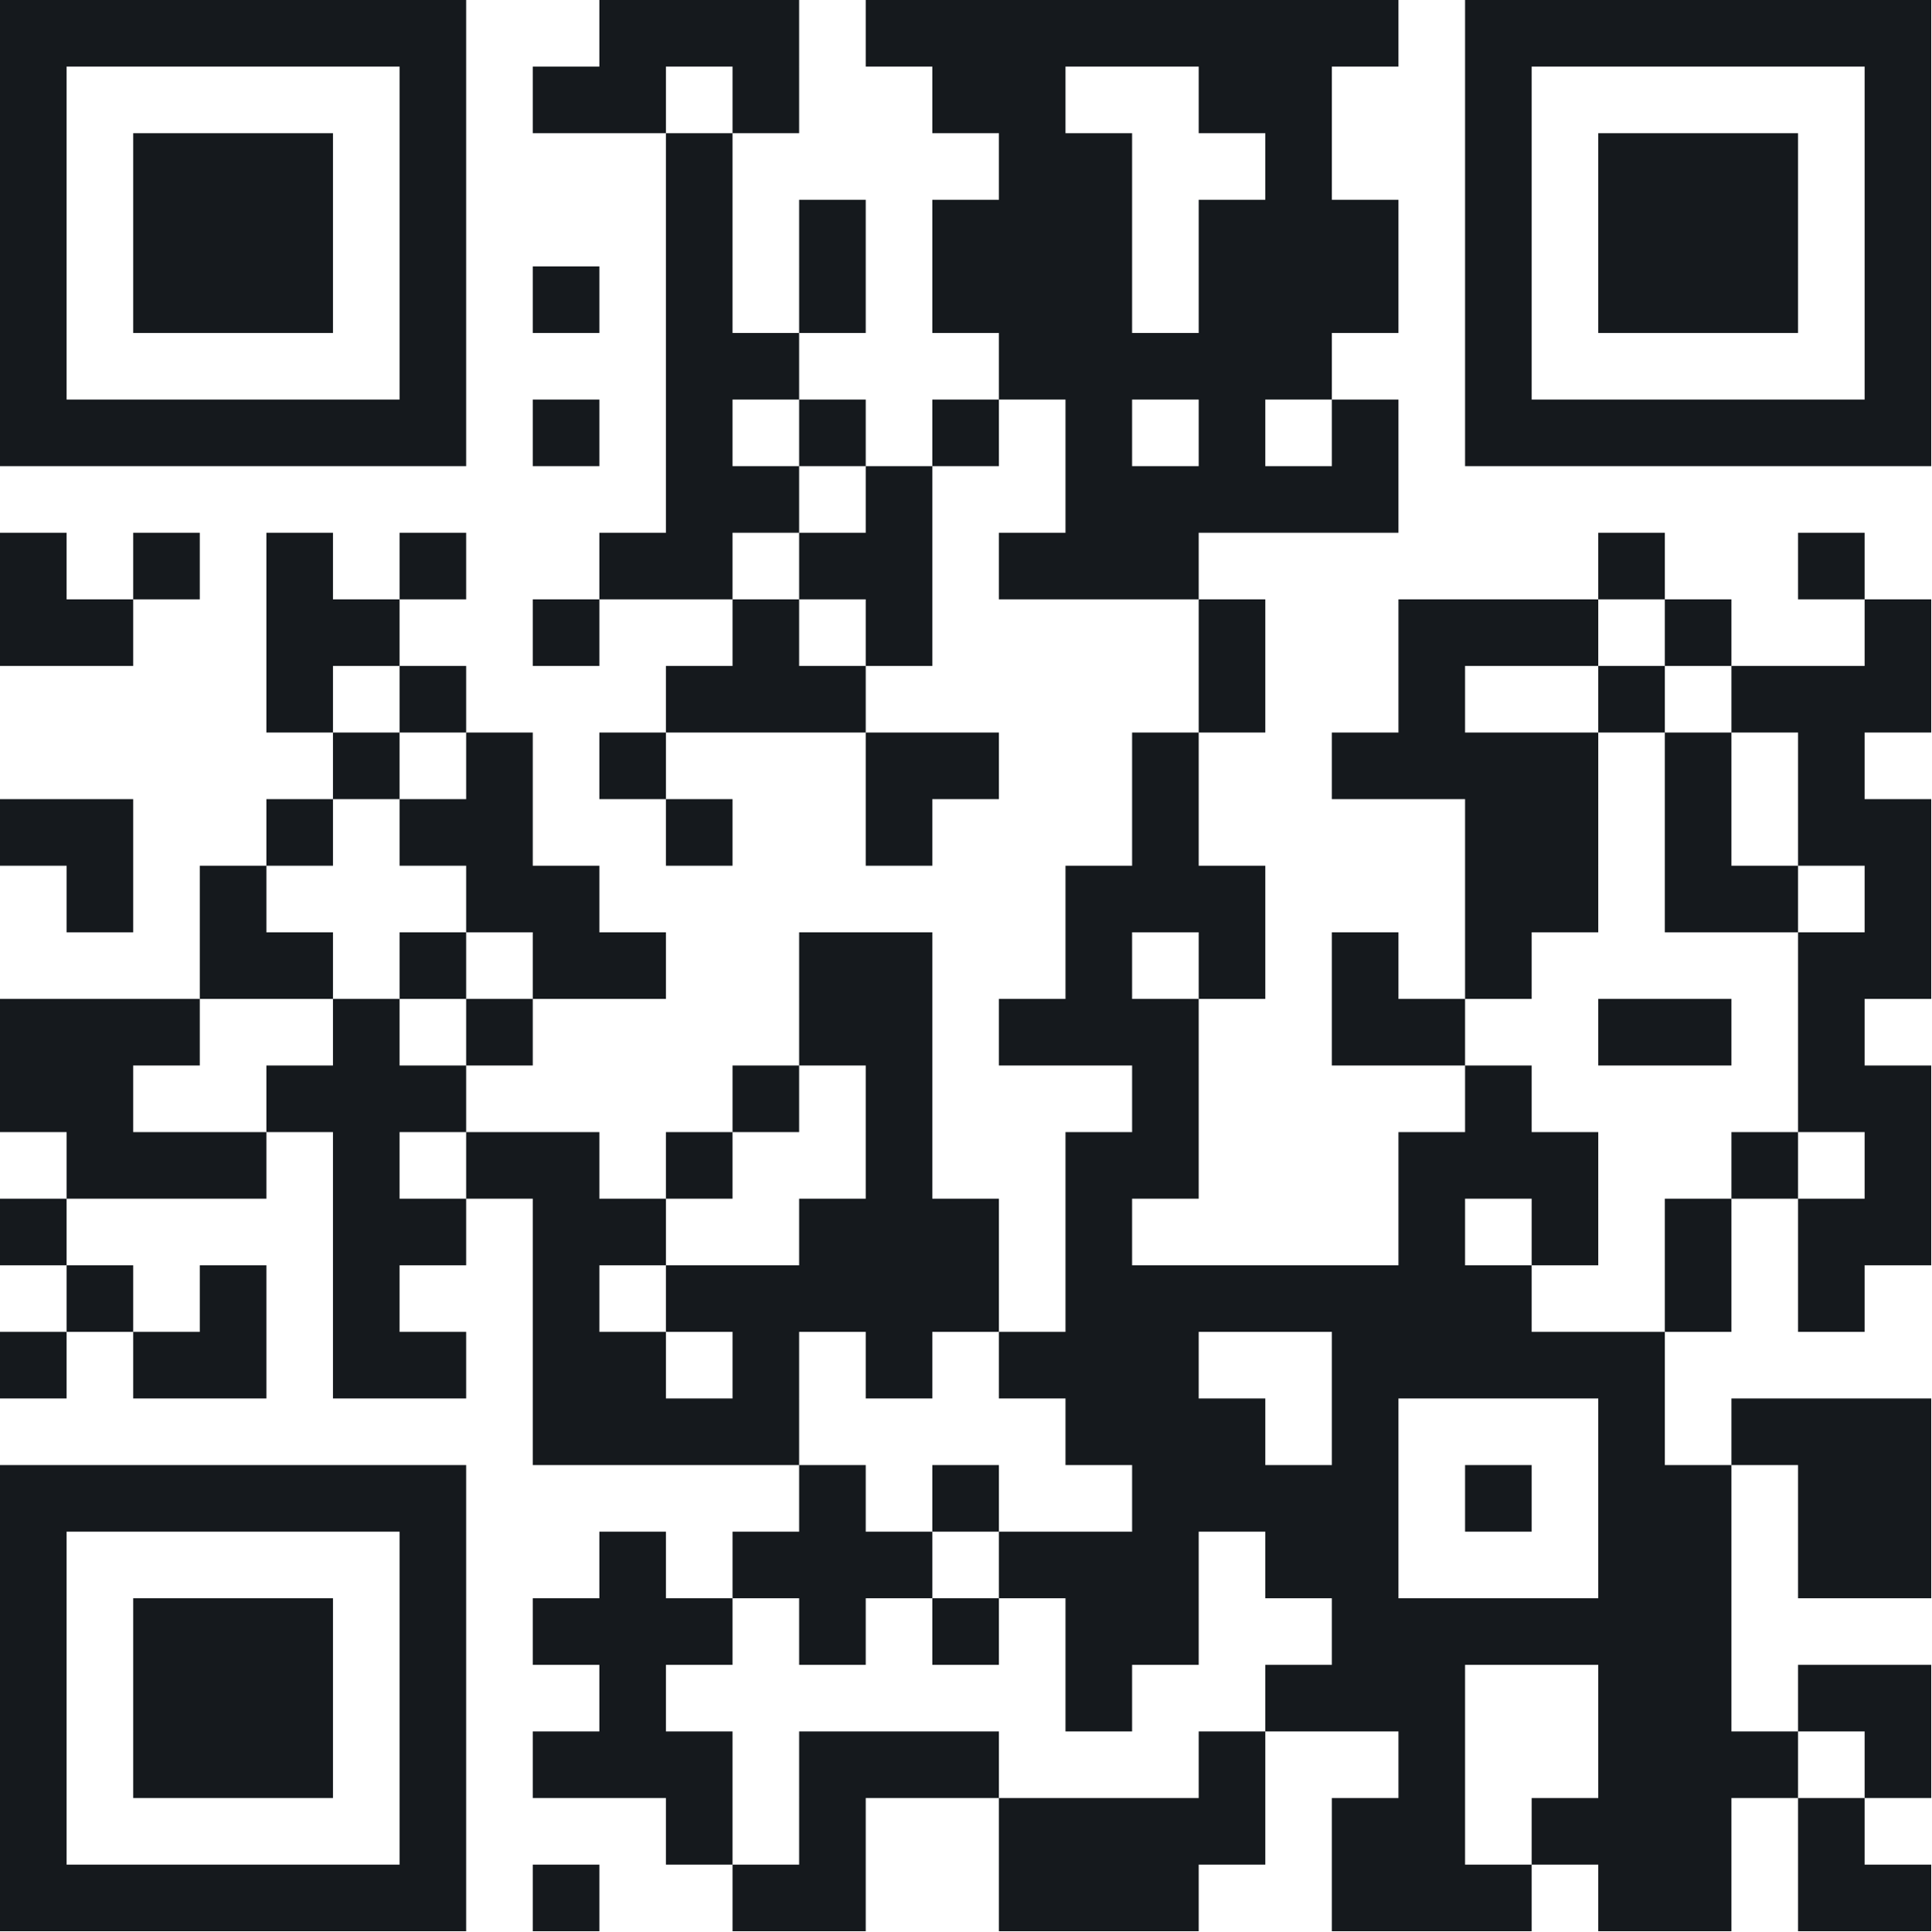
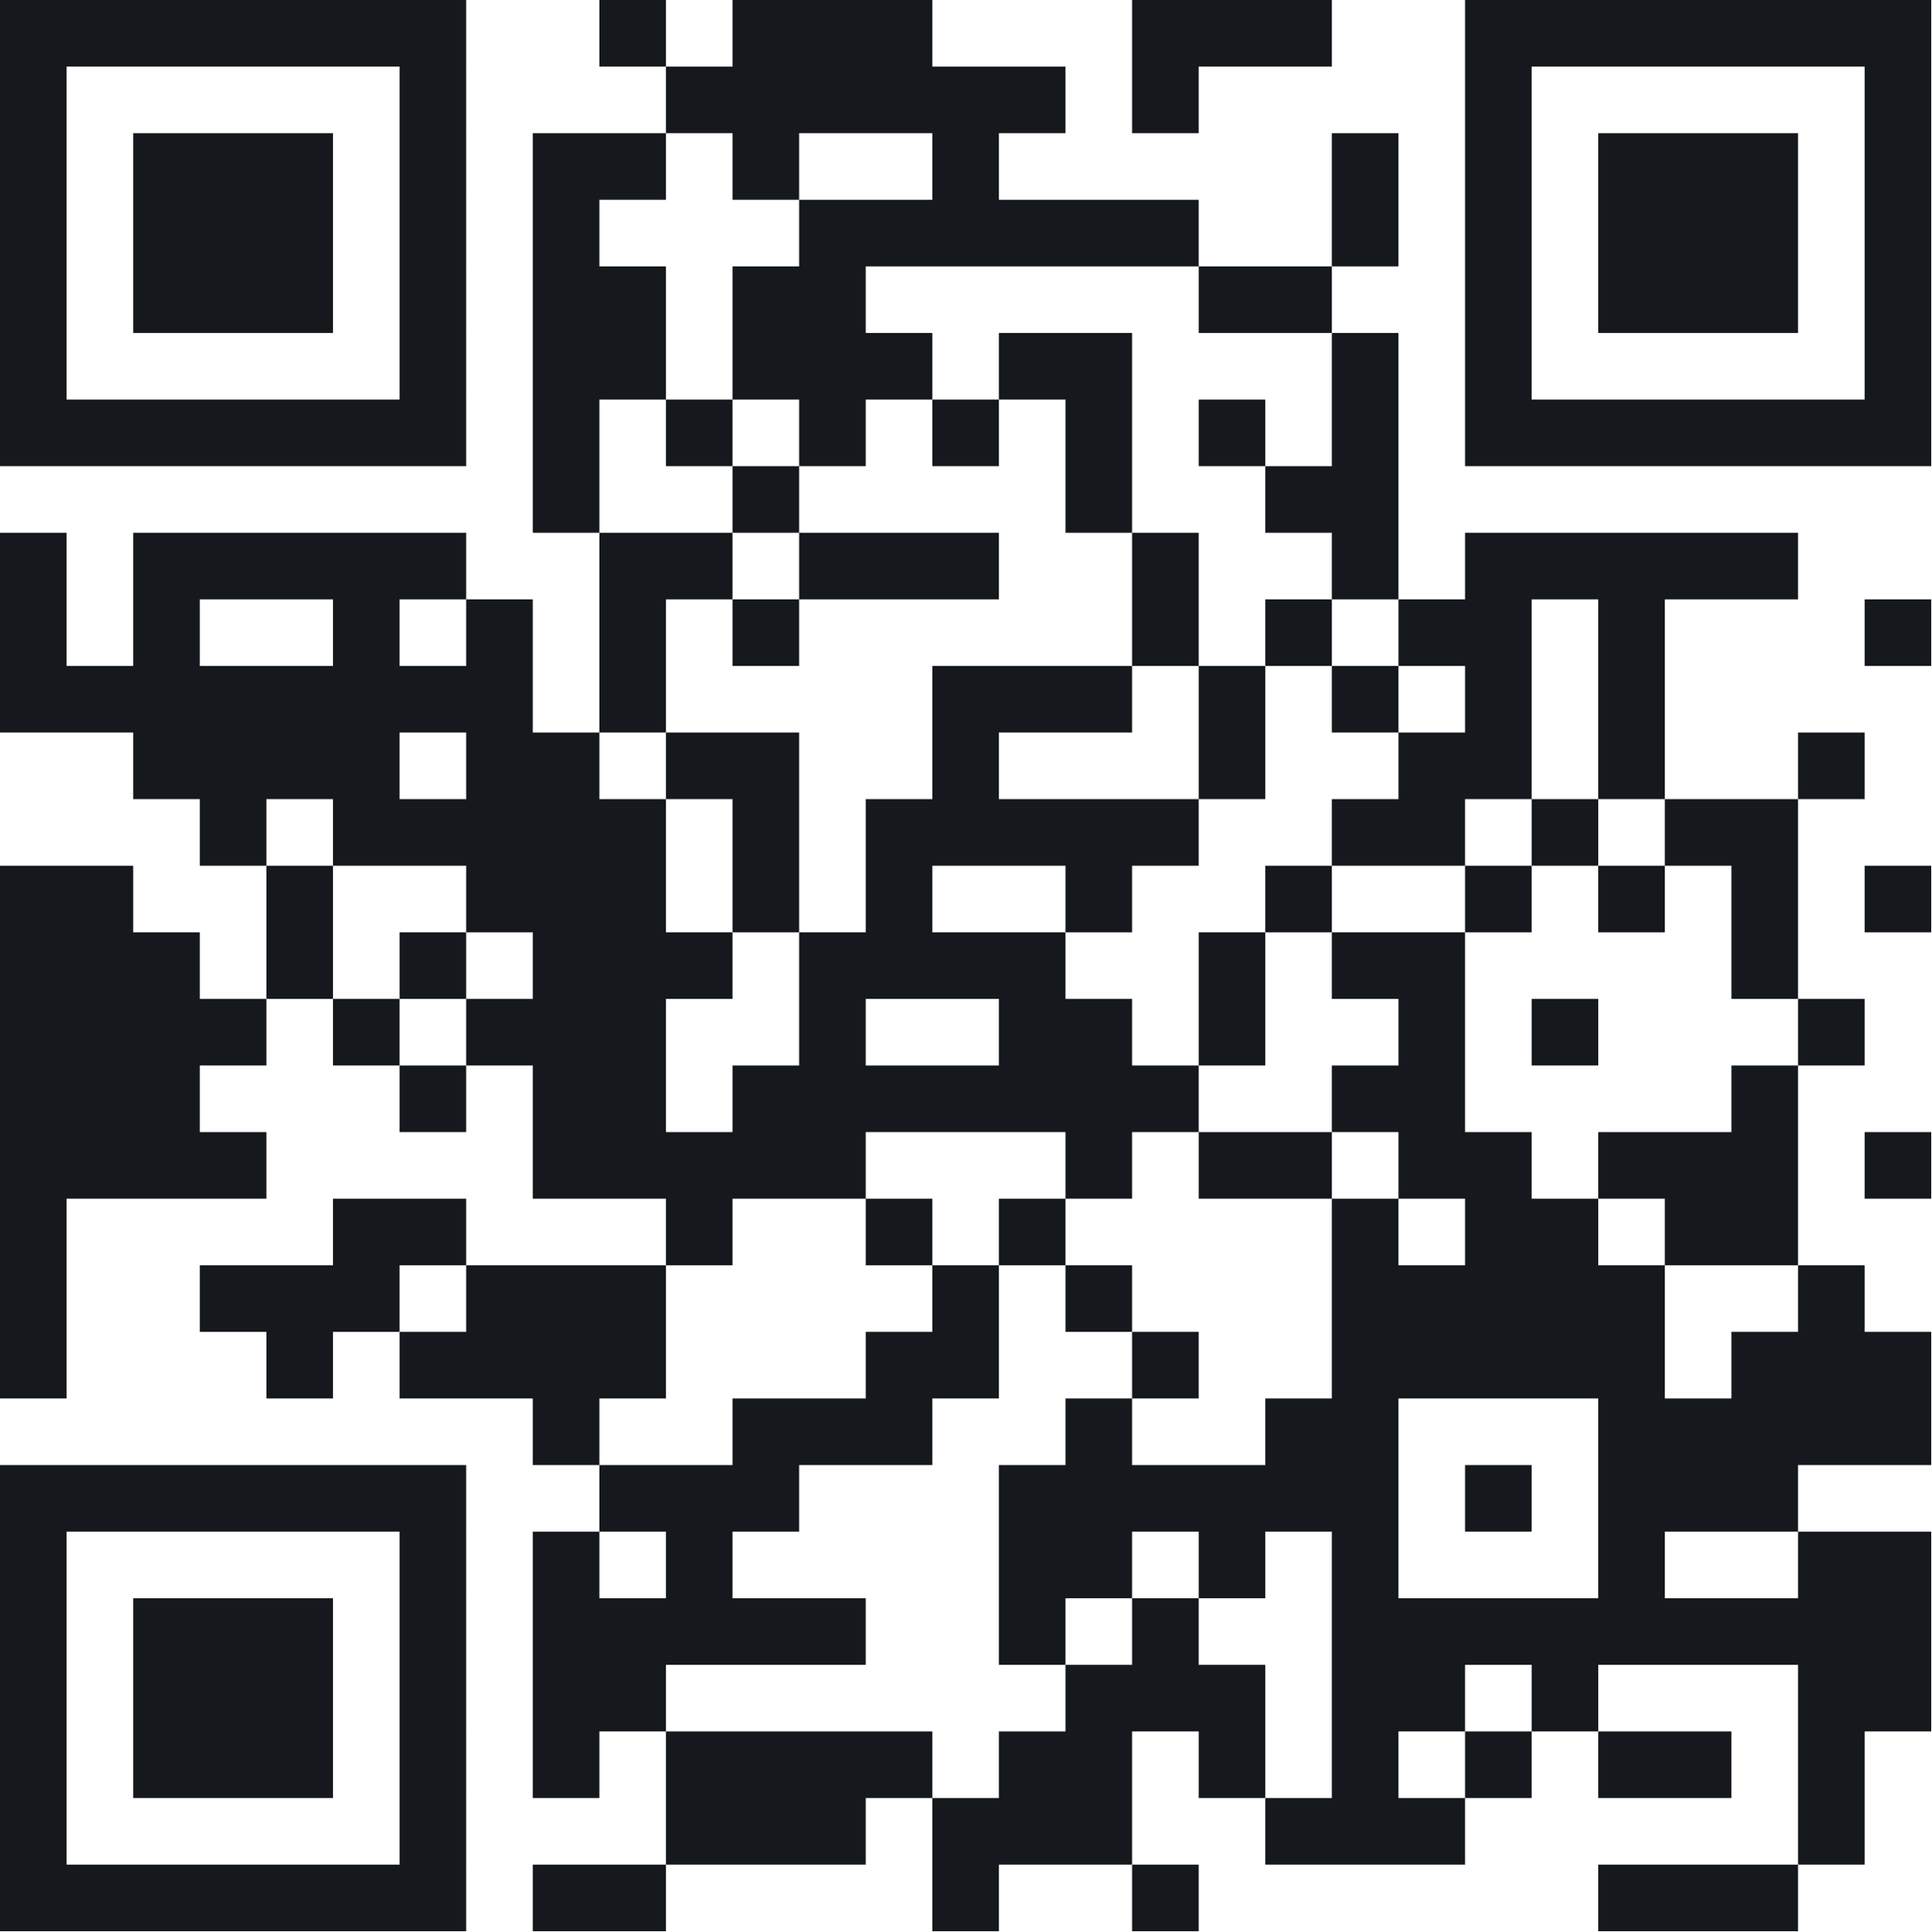
<svg width="145" height="145" class="segno">
-   <path transform="scale(5)" class="qrline" stroke="#15191d" d="M0 0.5h7m2 0h3m1 0h8m1 0h7m-29 1h1m5 0h1m1 0h2m1 0h1m2 0h2m2 0h2m2 0h1m5 0h1m-29 1h1m1 0h3m1 0h1m3 0h1m4 0h2m2 0h1m2 0h1m1 0h3m1 0h1m-29 1h1m1 0h3m1 0h1m3 0h1m1 0h1m1 0h3m1 0h3m1 0h1m1 0h3m1 0h1m-29 1h1m1 0h3m1 0h1m1 0h1m1 0h1m1 0h1m1 0h3m1 0h3m1 0h1m1 0h3m1 0h1m-29 1h1m5 0h1m3 0h2m3 0h5m2 0h1m5 0h1m-29 1h7m1 0h1m1 0h1m1 0h1m1 0h1m1 0h1m1 0h1m1 0h1m1 0h7m-19 1h2m1 0h1m2 0h5m-21 1h1m1 0h1m1 0h1m1 0h1m2 0h2m1 0h2m1 0h3m6 0h1m2 0h1m-28 1h2m2 0h2m2 0h1m2 0h1m1 0h1m4 0h1m2 0h3m1 0h1m2 0h1m-25 1h1m1 0h1m3 0h3m5 0h1m2 0h1m2 0h1m1 0h3m-24 1h1m1 0h1m1 0h1m3 0h2m2 0h1m2 0h4m1 0h1m1 0h1m-28 1h2m2 0h1m1 0h2m2 0h1m2 0h1m3 0h1m4 0h2m1 0h1m1 0h2m-28 1h1m1 0h1m3 0h2m7 0h3m3 0h2m1 0h2m1 0h1m-26 1h2m1 0h1m1 0h2m2 0h2m2 0h1m1 0h1m1 0h1m1 0h1m4 0h2m-29 1h3m2 0h1m1 0h1m4 0h2m1 0h3m2 0h2m2 0h2m1 0h1m-28 1h2m2 0h3m4 0h1m1 0h1m3 0h1m4 0h1m4 0h2m-28 1h3m1 0h1m1 0h2m1 0h1m2 0h1m2 0h2m3 0h3m2 0h1m1 0h1m-29 1h1m4 0h2m1 0h2m2 0h3m1 0h1m4 0h1m1 0h1m1 0h1m1 0h2m-28 1h1m1 0h1m1 0h1m2 0h1m1 0h5m1 0h7m2 0h1m1 0h1m-28 1h1m1 0h2m1 0h2m1 0h2m1 0h1m1 0h1m1 0h3m2 0h5m-17 1h4m4 0h3m1 0h1m3 0h1m1 0h3m-29 1h7m5 0h1m1 0h1m2 0h4m1 0h1m1 0h2m1 0h2m-29 1h1m5 0h1m2 0h1m1 0h3m1 0h3m1 0h2m3 0h2m1 0h2m-29 1h1m1 0h3m1 0h1m1 0h3m1 0h1m1 0h1m1 0h2m2 0h6m-26 1h1m1 0h3m1 0h1m2 0h1m6 0h1m2 0h3m2 0h2m1 0h2m-29 1h1m1 0h3m1 0h1m1 0h3m1 0h3m3 0h1m2 0h1m2 0h3m1 0h1m-29 1h1m5 0h1m3 0h1m1 0h1m2 0h4m1 0h2m1 0h3m1 0h1m-28 1h7m1 0h1m2 0h2m2 0h3m2 0h3m1 0h2m1 0h2" />
+   <path transform="scale(5)" class="qrline" stroke="#15191d" d="M0 0.5h7m2 0h1m1 0h3m3 0h3m2 0h7m-29 1h1m5 0h1m3 0h6m1 0h1m4 0h1m5 0h1m-29 1h1m1 0h3m1 0h1m1 0h2m1 0h1m2 0h1m5 0h1m1 0h1m1 0h3m1 0h1m-29 1h1m1 0h3m1 0h1m1 0h1m3 0h6m2 0h1m1 0h1m1 0h3m1 0h1m-29 1h1m1 0h3m1 0h1m1 0h2m1 0h2m5 0h2m2 0h1m1 0h3m1 0h1m-29 1h1m5 0h1m1 0h2m1 0h3m1 0h2m3 0h1m1 0h1m5 0h1m-29 1h7m1 0h1m1 0h1m1 0h1m1 0h1m1 0h1m1 0h1m1 0h1m1 0h7m-21 1h1m2 0h1m4 0h1m2 0h2m-21 1h1m1 0h5m2 0h2m1 0h3m2 0h1m2 0h1m1 0h5m-27 1h1m1 0h1m2 0h1m1 0h1m1 0h1m1 0h1m5 0h1m1 0h1m1 0h2m1 0h1m3 0h1m-29 1h8m1 0h1m4 0h3m1 0h1m1 0h1m1 0h1m1 0h1m-23 1h4m1 0h2m1 0h2m2 0h1m3 0h1m2 0h2m1 0h1m2 0h1m-25 1h1m1 0h5m1 0h1m1 0h5m2 0h2m1 0h1m1 0h2m-27 1h2m2 0h1m2 0h3m1 0h1m1 0h1m2 0h1m2 0h1m2 0h1m1 0h1m1 0h1m1 0h1m-29 1h3m1 0h1m1 0h1m1 0h3m1 0h4m2 0h1m1 0h2m4 0h1m-27 1h4m1 0h1m1 0h3m2 0h1m2 0h2m1 0h1m2 0h1m1 0h1m3 0h1m-28 1h3m3 0h1m1 0h2m1 0h7m2 0h2m4 0h1m-27 1h4m4 0h5m3 0h1m1 0h2m1 0h2m1 0h3m1 0h1m-29 1h1m4 0h2m3 0h1m2 0h1m1 0h1m4 0h1m1 0h2m1 0h2m-27 1h1m2 0h3m1 0h3m4 0h1m1 0h1m3 0h5m2 0h1m-28 1h1m3 0h1m1 0h4m3 0h2m2 0h1m2 0h5m1 0h3m-21 1h1m2 0h3m2 0h1m2 0h2m3 0h5m-29 1h7m2 0h3m3 0h6m1 0h1m1 0h3m-27 1h1m5 0h1m1 0h1m1 0h1m4 0h2m1 0h1m1 0h1m3 0h1m2 0h2m-29 1h1m1 0h3m1 0h1m1 0h5m2 0h1m1 0h1m2 0h9m-29 1h1m1 0h3m1 0h1m1 0h2m6 0h3m1 0h2m1 0h1m3 0h2m-29 1h1m1 0h3m1 0h1m1 0h1m1 0h4m1 0h2m1 0h1m1 0h1m1 0h1m1 0h2m1 0h1m-28 1h1m5 0h1m3 0h3m1 0h3m2 0h3m5 0h1m-28 1h7m1 0h2m4 0h1m2 0h1m6 0h3" />
</svg>
